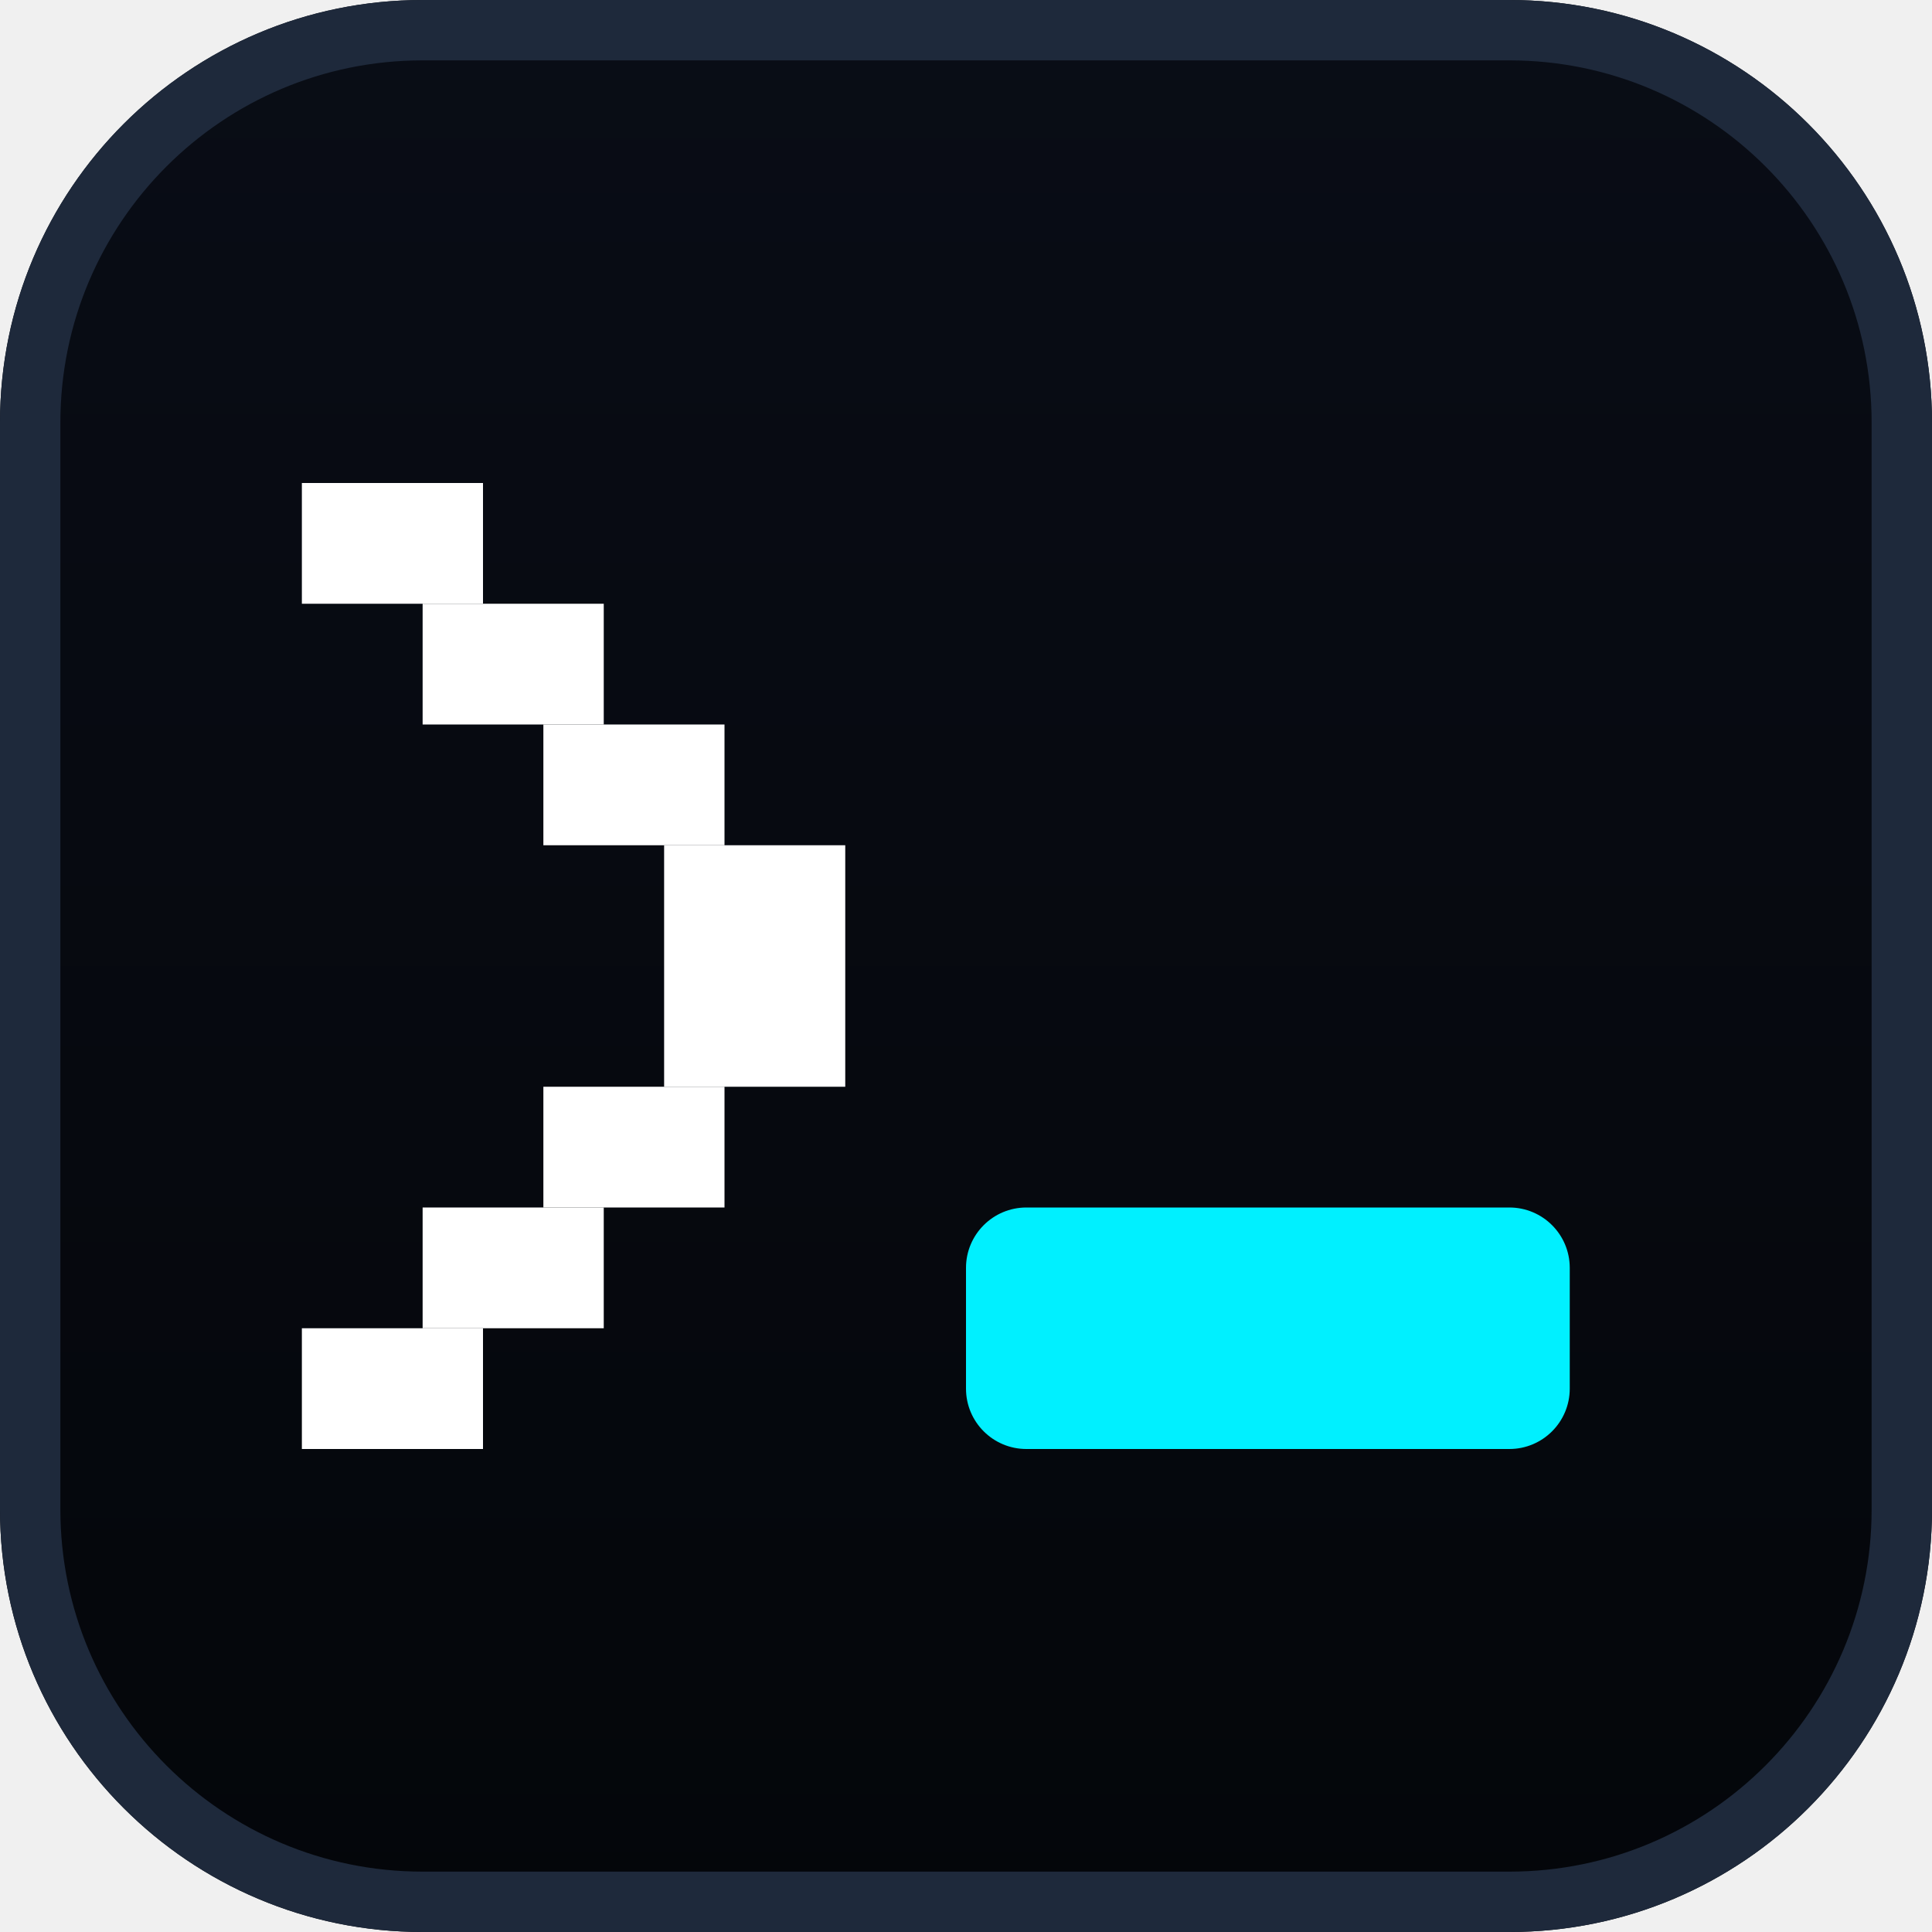
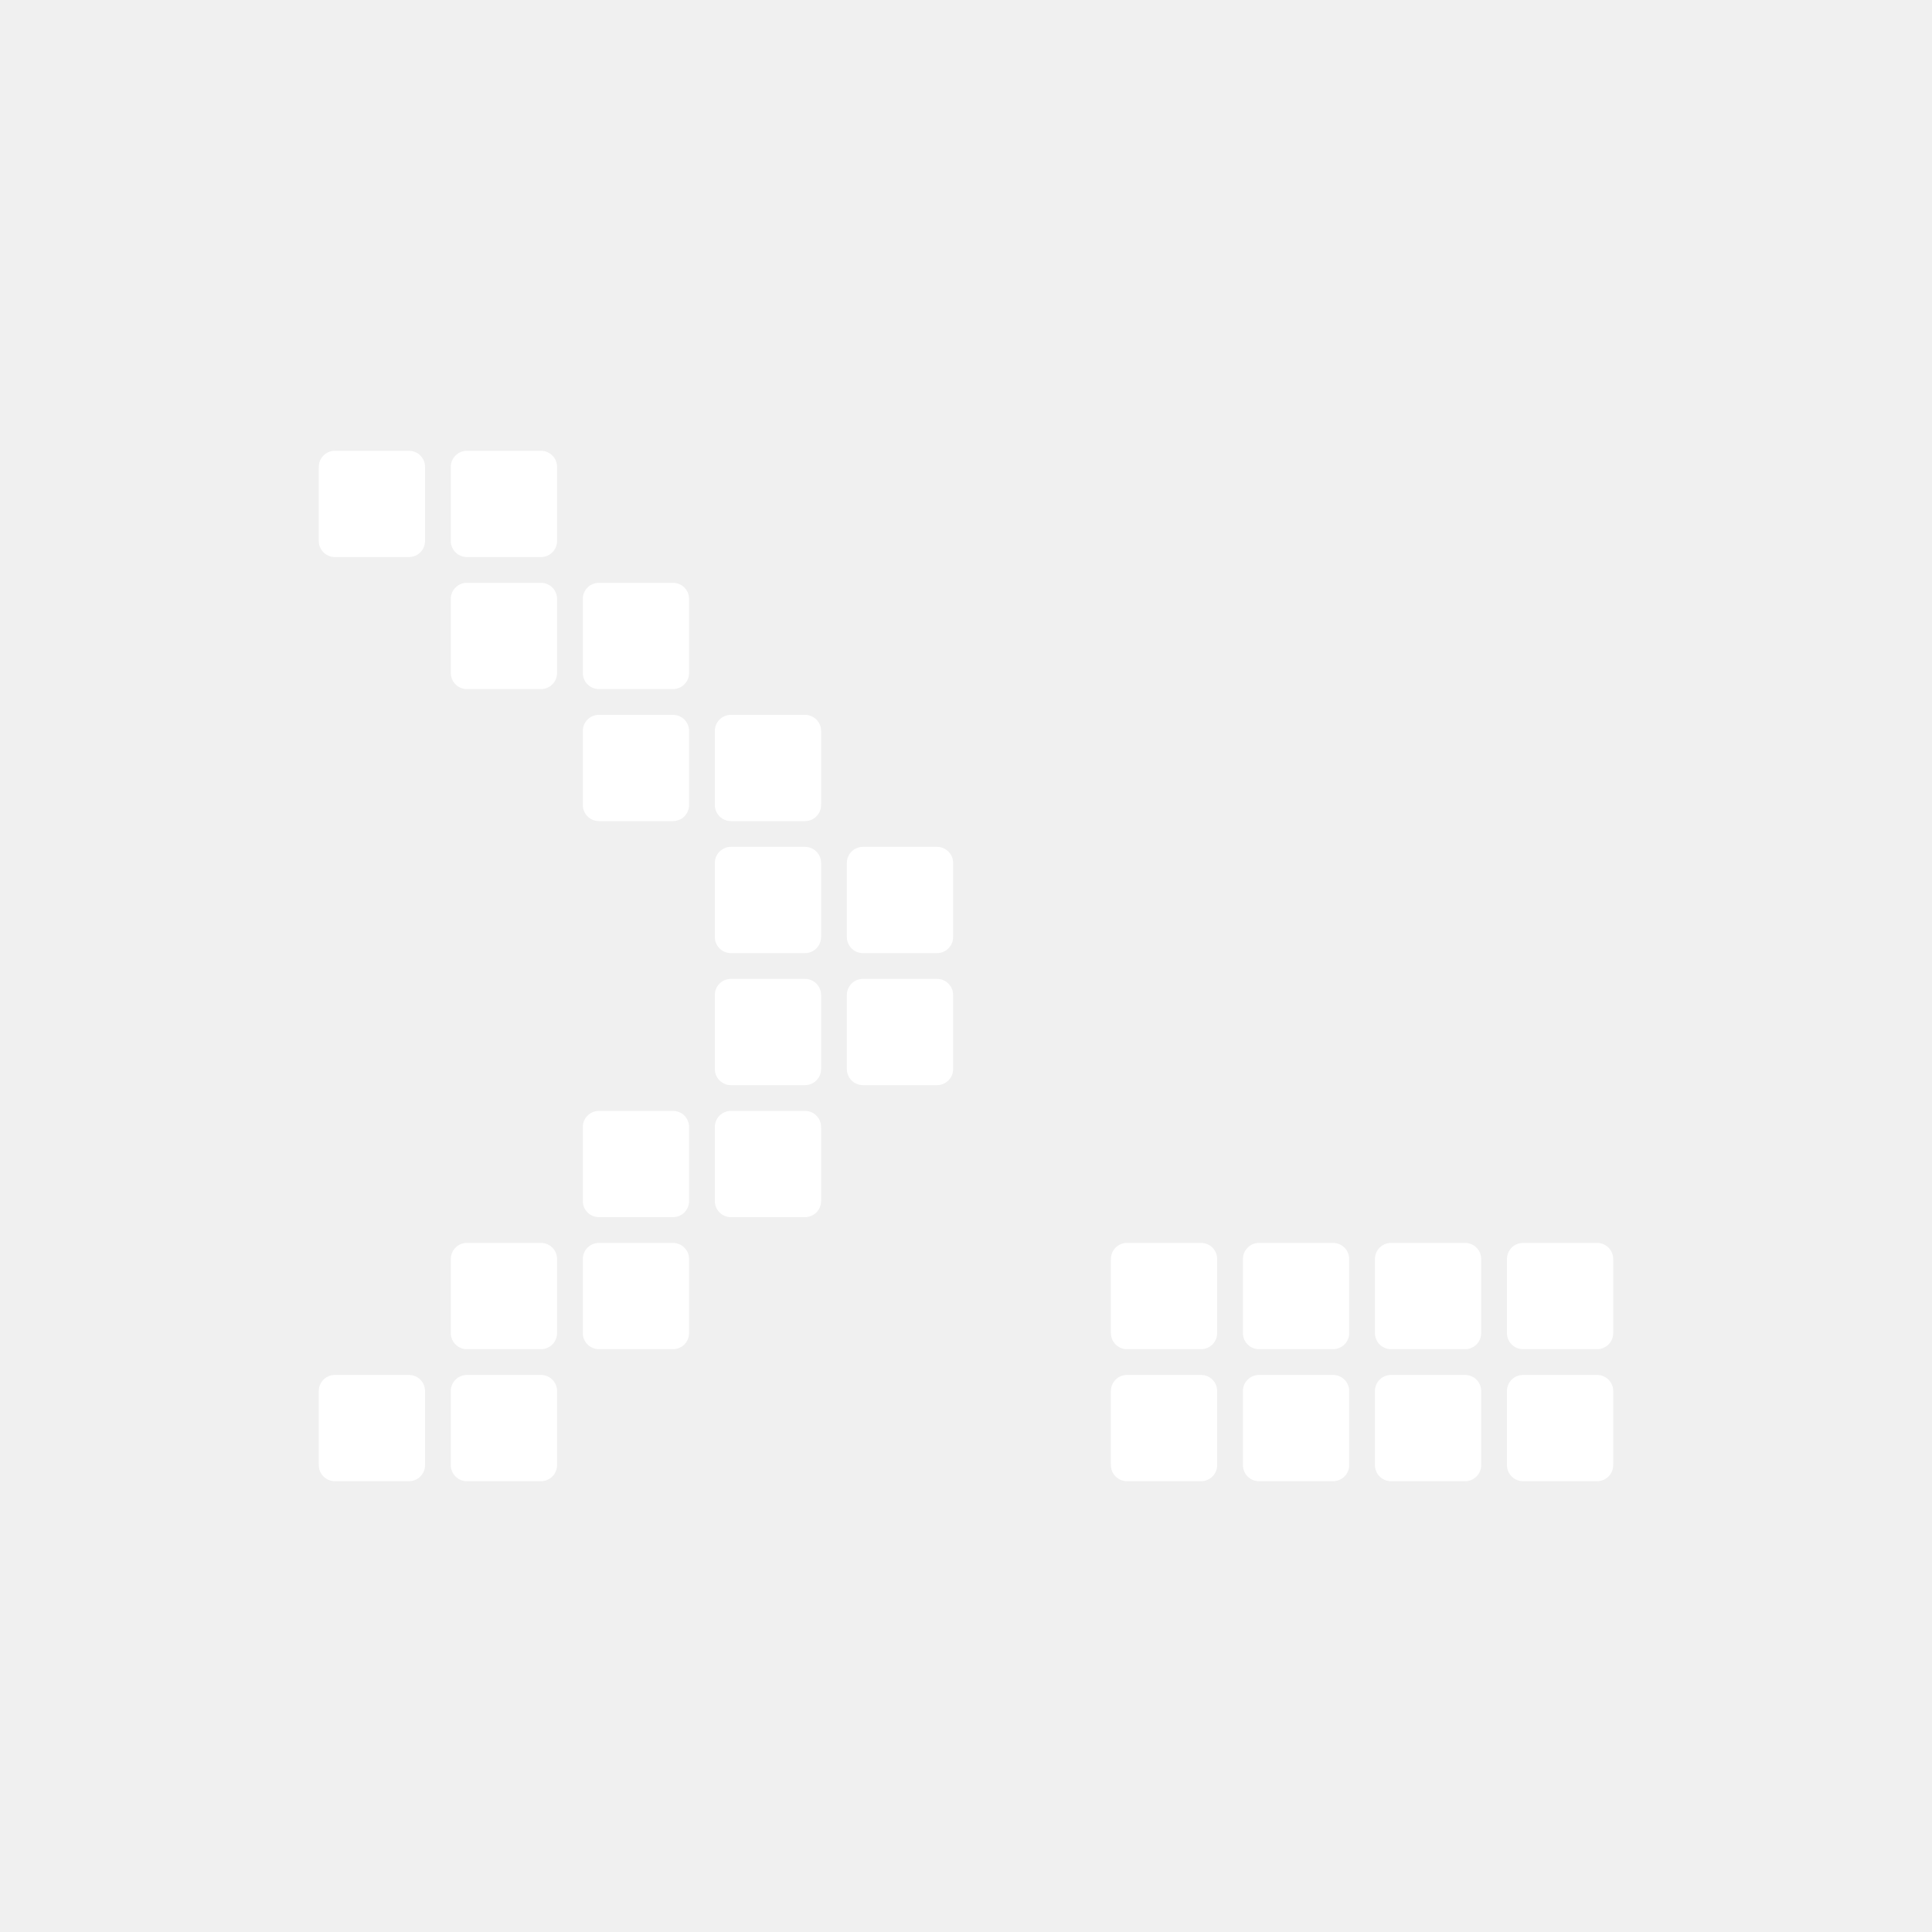
- <svg xmlns="http://www.w3.org/2000/svg" viewBox="0 0 32 32" width="32" height="32">
-   <defs>
-     <linearGradient id="bg-grad" x1="0" y1="0" x2="0" y2="32" gradientUnits="userSpaceOnUse">
-       <stop offset="0%" stop-color="#090d16" />
-       <stop offset="100%" stop-color="#04060a" />
-     </linearGradient>
-   </defs>
-   <rect width="32" height="32" rx="7" fill="url(#bg-grad)" />
-   <rect x="0.5" y="0.5" width="31" height="31" rx="6.5" fill="none" stroke="#1e293b" stroke-width="1" />
-   <rect x="5" y="8" width="3" height="2" fill="#ffffff" />
-   <rect x="7" y="10" width="3" height="2" fill="#ffffff" />
-   <rect x="9" y="12" width="3" height="2" fill="#ffffff" />
-   <rect x="11" y="14" width="3" height="4" fill="#ffffff" />
-   <rect x="9" y="18" width="3" height="2" fill="#ffffff" />
-   <rect x="7" y="20" width="3" height="2" fill="#ffffff" />
-   <rect x="5" y="22" width="3" height="2" fill="#ffffff" />
-   <rect x="16" y="20" width="10" height="4" fill="#00f0ff" rx="1" />
+ <svg xmlns="http://www.w3.org/2000/svg" viewBox="0 0 120 120" width="120" height="120">
+   <g fill="#FFFFFF">
+     <rect x="19.8" y="28.0" width="6.6" height="6.6" rx="1.0" />
+     <rect x="28.0" y="28.0" width="6.6" height="6.6" rx="1.0" />
+     <rect x="28.0" y="36.2" width="6.6" height="6.6" rx="1.0" />
+     <rect x="36.2" y="36.2" width="6.6" height="6.6" rx="1.0" />
+     <rect x="36.2" y="44.4" width="6.6" height="6.6" rx="1.0" />
+     <rect x="44.4" y="44.4" width="6.6" height="6.6" rx="1.0" />
+     <rect x="44.4" y="52.6" width="6.6" height="6.6" rx="1.0" />
+     <rect x="52.6" y="52.6" width="6.6" height="6.6" rx="1.0" />
+     <rect x="44.4" y="60.8" width="6.6" height="6.6" rx="1.0" />
+     <rect x="52.6" y="60.8" width="6.6" height="6.6" rx="1.0" />
+     <rect x="36.2" y="69.0" width="6.6" height="6.6" rx="1.0" />
+     <rect x="44.4" y="69.0" width="6.6" height="6.6" rx="1.0" />
+     <rect x="28.0" y="77.2" width="6.6" height="6.6" rx="1.0" />
+     <rect x="36.2" y="77.2" width="6.6" height="6.6" rx="1.0" />
+     <rect x="19.8" y="85.4" width="6.6" height="6.6" rx="1.0" />
+     <rect x="28.0" y="85.4" width="6.6" height="6.6" rx="1.0" />
+     <rect x="69.0" y="77.2" width="6.6" height="6.6" rx="1.0" />
+     <rect x="77.2" y="77.2" width="6.6" height="6.6" rx="1.0" />
+     <rect x="85.4" y="77.2" width="6.6" height="6.6" rx="1.0" />
+     <rect x="93.6" y="77.2" width="6.6" height="6.6" rx="1.0" />
+     <rect x="69.0" y="85.4" width="6.6" height="6.6" rx="1.0" />
+     <rect x="77.2" y="85.4" width="6.6" height="6.6" rx="1.0" />
+     <rect x="85.4" y="85.4" width="6.6" height="6.6" rx="1.0" />
+     <rect x="93.6" y="85.4" width="6.6" height="6.6" rx="1.0" />
+   </g>
</svg>
